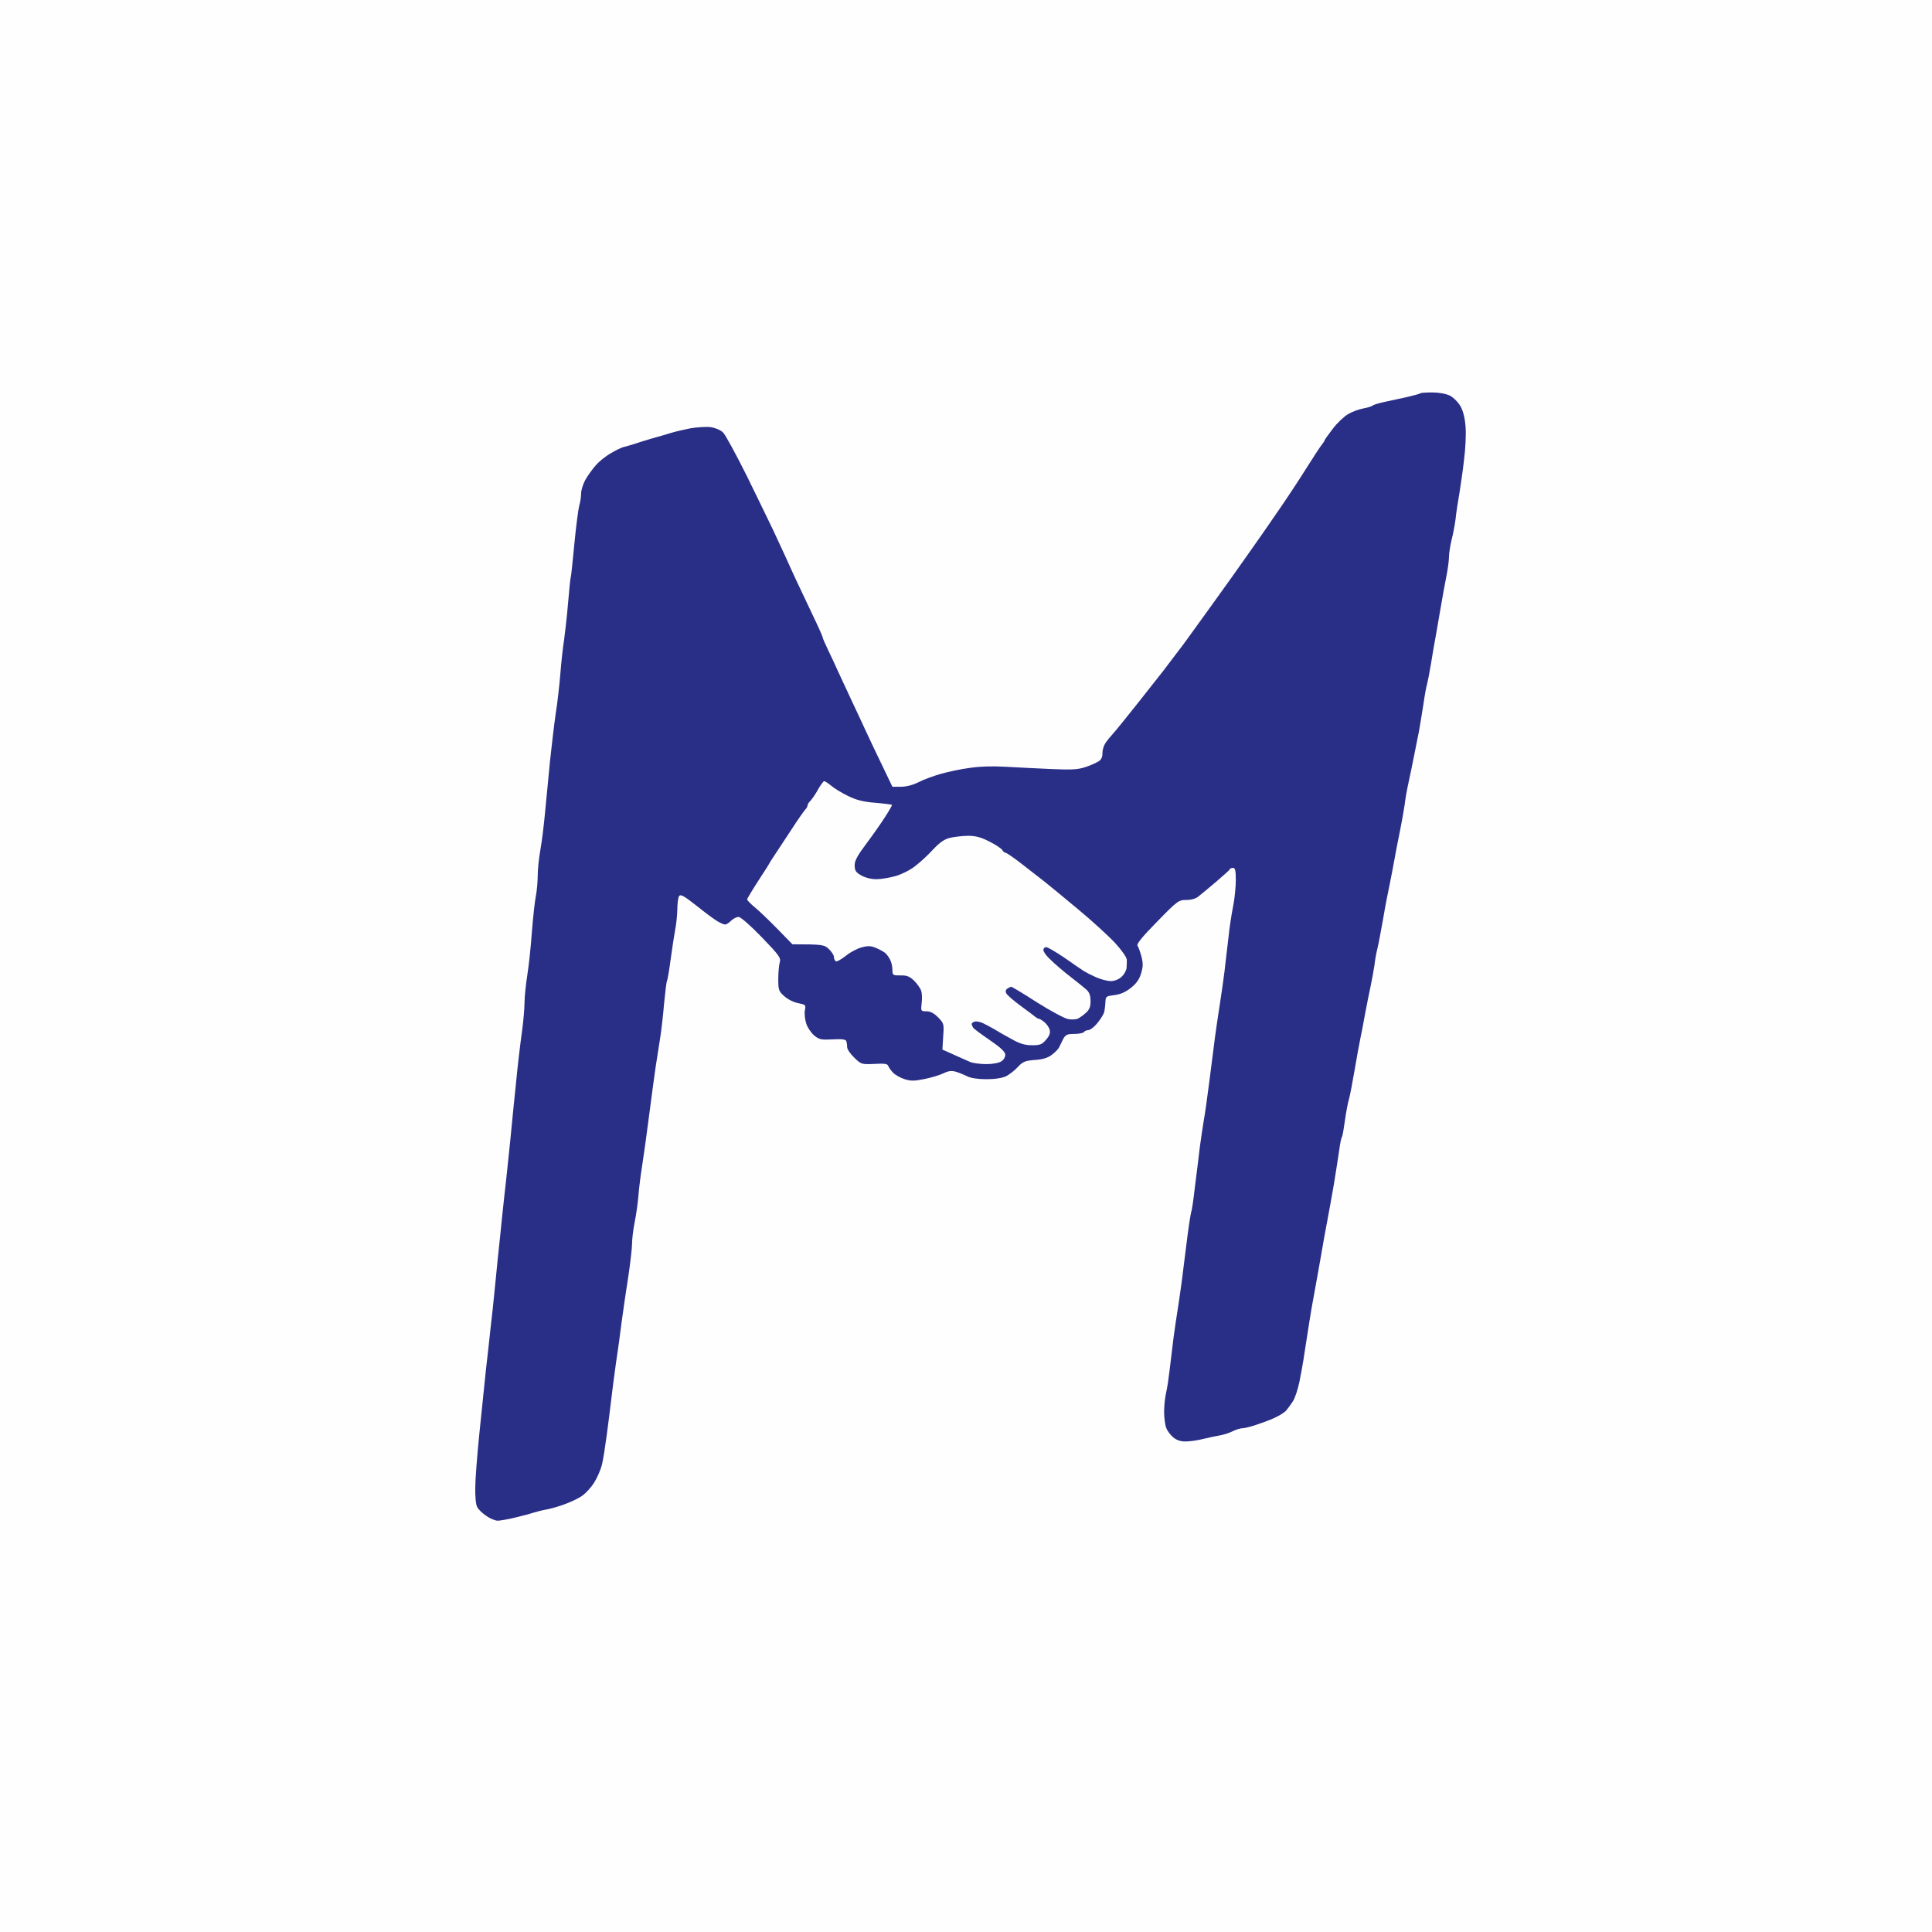
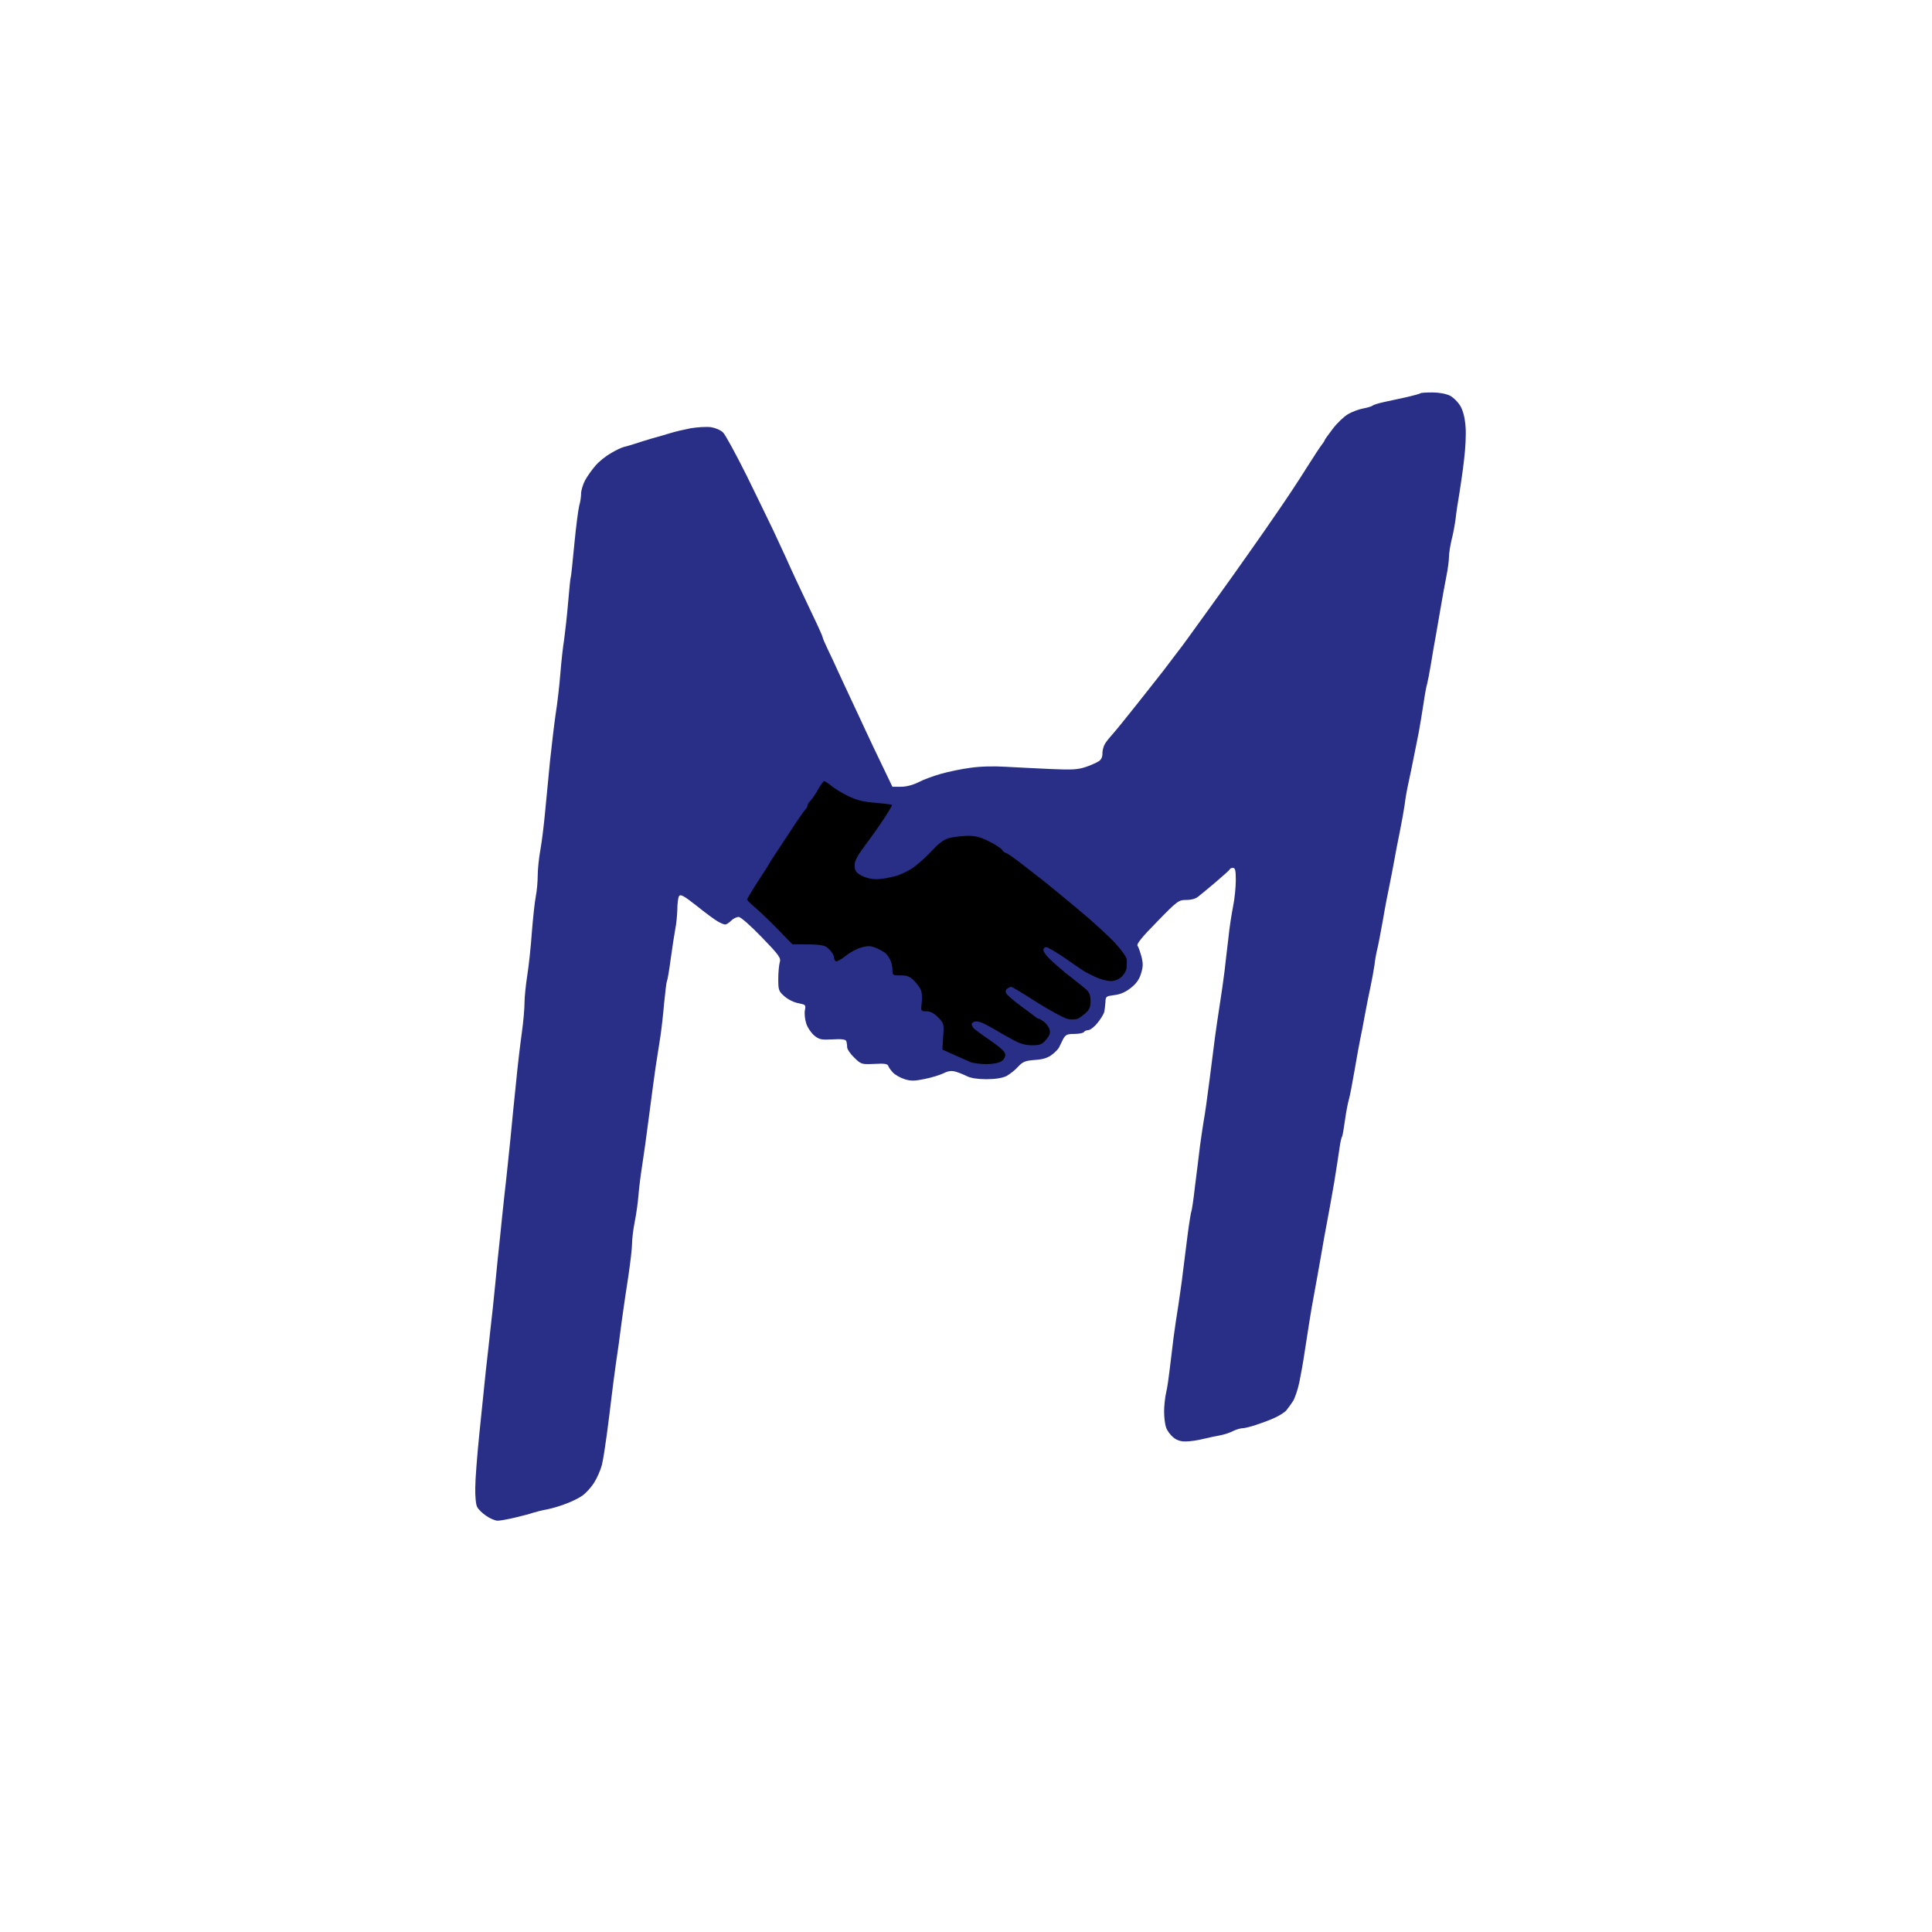
<svg xmlns="http://www.w3.org/2000/svg" version="1.2" viewBox="0 0 1024 1024" width="1024" height="1024">
-   <style>.a{fill:#fffefe}.b{fill:#292f87}</style>
-   <path class="a" d="m0 512v512h1024v-1024h-1024z" />
+   <style>.b{fill:#292f87}</style>
  <path class="b" d="m752.9 208.4c-0.2 0.3-3.5 1.2-7.4 2.1-3.8 0.8-9.2 2-12 2.6-2.7 0.6-5.5 1.4-6 1.9-0.5 0.4-2.8 1.1-5 1.5-2.2 0.4-5.8 1.7-8 3-2.2 1.3-5.9 4.8-8.2 7.9-2.4 3.1-4.3 5.8-4.3 6.1 0 0.3-0.6 1.1-1.2 1.9-0.7 0.8-4.4 6.4-8.3 12.6-3.8 6.1-10.4 16.1-14.7 22.3-4.2 6.2-11.4 16.5-16 23-4.5 6.5-13.4 18.9-19.6 27.5-6.2 8.6-12.1 16.8-13 18-0.9 1.3-3.6 4.9-6 8-2.4 3.2-5.4 7.1-6.6 8.7-1.3 1.6-7.3 9.3-13.4 17-6.1 7.7-12.1 15.1-13.4 16.5-1.3 1.4-3.1 3.6-4 5-0.9 1.4-1.5 3.7-1.5 5.2 0.1 1.7-0.5 3.3-1.8 4.2-1.1 0.7-4.2 2.2-7 3.1-4.2 1.4-7.2 1.6-18.5 1.1-7.4-0.3-18.2-0.9-24-1.2-6.4-0.4-13.8-0.2-19 0.6-4.7 0.6-11.6 2.1-15.5 3.2-3.8 1.1-9.1 3-11.7 4.4-3 1.5-6.5 2.4-9.3 2.4h-4.5c-9.2-19-12.9-27-14.3-30-1.4-3-4.8-10.4-7.7-16.5-2.8-6.1-6.1-13-7.2-15.5-1.1-2.5-3.3-7.2-4.9-10.5-1.6-3.3-2.9-6.3-2.9-6.8 0-0.4-2.4-5.8-5.4-12-2.9-6.1-6.8-14.3-8.6-18.2-1.8-3.9-4.4-9.5-5.7-12.5-1.4-3-4.3-9.3-6.5-14-2.2-4.7-8.6-17.7-14.1-29-5.6-11.2-11.2-21.5-12.4-22.7-1.4-1.4-4.1-2.5-6.5-2.9-2.4-0.3-7.2 0-10.8 0.6-3.6 0.7-8.3 1.8-10.5 2.5-2.2 0.7-6.7 2-10 2.9-3.3 1-7.3 2.2-9 2.8-1.6 0.5-4.1 1.3-5.5 1.6-1.4 0.3-4.6 1.8-7.2 3.4-2.7 1.5-6.3 4.4-8 6.4-1.8 2-4.3 5.5-5.6 7.8-1.2 2.2-2.2 5.5-2.2 7.1 0 1.6-0.4 4.6-1 6.5-0.5 1.9-1.7 11.1-2.6 20.5-0.9 9.4-1.7 17.2-1.9 17.5-0.2 0.3-0.8 6.4-1.4 13.5-0.6 7.1-1.6 15.9-2.1 19.5-0.6 3.6-1.5 11.7-2 18-0.5 6.3-1.6 16-2.5 21.5-0.8 5.5-2.1 16.7-3 25-0.8 8.2-2 20.4-2.6 27-0.6 6.6-1.7 15.6-2.5 20-0.8 4.4-1.4 10.5-1.4 13.5 0 3-0.4 8-1 11-0.6 3-1.5 11.6-2.1 19-0.5 7.4-1.6 17.7-2.4 22.7-0.8 5.1-1.5 11.8-1.5 14.8 0 3-0.6 10.1-1.4 15.7-0.8 5.7-2.2 17.3-3 25.8-0.9 8.5-2.3 22.5-3.1 31-0.9 8.5-2.2 21.6-3.1 29-0.8 7.4-1.9 17.8-2.4 23-0.6 5.2-1.7 16.2-2.5 24.5-0.8 8.2-1.9 18.8-2.5 23.5-0.5 4.7-1.6 14.8-2.5 22.5-0.8 7.7-2.4 23-3.5 34-1.1 11-2.1 23.6-2.1 28-0.1 4.4 0.3 9 1 10.2 0.6 1.3 2.8 3.4 4.9 4.8 2 1.4 4.7 2.5 6 2.5 1.2 0 5.2-0.7 9-1.6 3.7-0.9 8.1-2 9.7-2.6 1.7-0.5 5-1.4 7.5-1.8 2.5-0.5 7-1.8 10-3 3-1.1 6.9-3 8.7-4.3 1.7-1.2 4.5-4.2 6.1-6.7 1.6-2.5 3.5-6.8 4.2-9.5 0.7-2.8 1.8-10 2.6-16 0.8-6 1.9-14.6 2.4-19 0.5-4.4 1.6-12.7 2.4-18.5 0.9-5.8 2.3-15.9 3.1-22.5 0.9-6.6 2.5-17.6 3.6-24.5 1-6.9 1.9-14.4 1.9-16.8 0-2.3 0.6-7.5 1.4-11.5 0.8-3.9 1.7-10.3 2-14.2 0.3-3.9 1.2-11 2-16 0.8-5 2.4-16.6 3.6-26 1.2-9.4 2.8-21 3.5-26 0.8-5 1.9-12.1 2.5-16 0.6-3.9 1.5-11.8 2-17.8 0.6-5.9 1.2-11.2 1.5-11.7 0.3-0.5 1.2-5.8 2-11.8 0.8-5.9 1.9-13 2.4-15.7 0.6-2.8 1-7.5 1.1-10.5 0-3 0.4-6.2 0.9-7 0.7-1.2 2.5-0.3 9.2 5 4.6 3.7 9.6 7.4 11.2 8.3 1.5 0.9 3.3 1.7 4 1.7 0.6 0.1 2.1-0.9 3.2-2 1.1-1.1 2.9-2 4-2 1.2 0.1 6.2 4.5 12.3 10.8 9.2 9.5 10.2 11 9.5 13.2-0.4 1.4-0.8 5.3-0.8 8.8 0 5.9 0.2 6.6 3.3 9.3 1.8 1.6 5 3.2 7.3 3.6 3.9 0.8 4.1 0.9 3.5 3.8-0.3 1.6 0 4.8 0.7 6.9 0.6 2.1 2.6 5 4.2 6.4 2.7 2.2 3.7 2.4 9.7 2.1 4.8-0.3 6.9 0 7.3 0.8 0.3 0.7 0.5 2.2 0.5 3.3 0 1.1 1.7 3.6 3.8 5.6 3.6 3.5 3.8 3.6 10.6 3.3 5.4-0.3 7-0.1 7.4 1.1 0.3 0.8 1.5 2.5 2.6 3.6 1.2 1.2 3.9 2.7 6.1 3.4 3.2 1 5.2 1 10.5-0.1 3.6-0.7 8.1-2.1 10-3 2.6-1.3 4.3-1.5 6.5-0.9 1.7 0.5 4.4 1.6 6 2.4 1.9 1 5.7 1.6 10.3 1.6 4.7 0 8.3-0.6 10.5-1.6 1.7-0.9 4.6-3.1 6.2-4.9 2.6-2.8 3.8-3.3 9-3.7 4.4-0.3 6.9-1.1 9.2-2.9 1.7-1.3 3.4-3.1 3.7-3.9 0.4-0.8 1.3-2.7 2.1-4.3 1.3-2.3 2.1-2.7 6-2.7 2.5 0 4.7-0.5 5-1 0.3-0.5 1.3-1 2.3-1 0.9 0 3.1-1.6 4.7-3.6 1.7-2 3.3-4.6 3.7-5.8 0.3-1.2 0.6-3.6 0.7-5.4 0.1-3.1 0.3-3.2 4.9-3.8 3.2-0.4 6-1.7 8.7-3.9 2.8-2.2 4.4-4.5 5.3-7.6 1.1-3.5 1.1-5.3 0.2-8.9-0.7-2.5-1.6-5.1-2.1-5.8-0.6-0.8 2.4-4.6 10.4-12.7 10.8-11.1 11.4-11.5 15.5-11.5 2.5 0 5.1-0.7 6.3-1.8 1.2-0.9 5.4-4.4 9.3-7.7 3.9-3.3 7.2-6.3 7.4-6.7 0.1-0.5 0.9-0.8 1.7-0.8 1.2 0 1.5 1.4 1.5 6.5 0 3.6-0.6 9.8-1.4 13.7-0.8 4-2 11.6-2.5 16.8-0.6 5.2-1.6 13.3-2.1 18-0.6 4.7-1.7 12.5-2.5 17.5-0.8 5-1.9 12.6-2.5 17-0.6 4.4-1.9 15-3 23.5-1.1 8.5-2.4 18-3 21-0.5 3-1.4 9.1-2 13.5-0.5 4.4-1.7 13.9-2.6 21-0.8 7.1-1.7 13.3-2 13.7-0.2 0.5-1.1 5.9-1.9 12-0.8 6.2-1.9 15.1-2.5 19.8-0.5 4.7-1.7 12.5-2.4 17.5-0.8 5-2 12.8-2.6 17.5-0.6 4.7-1.5 12.1-2 16.5-0.5 4.4-1.3 10-1.9 12.5-0.6 2.5-1.1 7.1-1.1 10.2 0 3.2 0.5 7 1.1 8.5 0.5 1.6 2.2 3.8 3.7 5.1 1.8 1.5 4 2.3 6.7 2.2 2.2 0 6.5-0.6 9.5-1.4 3-0.7 7.1-1.6 9-1.9 1.9-0.4 4.9-1.3 6.5-2.2 1.7-0.8 3.9-1.5 5-1.5 1.1 0 4.3-0.8 7-1.7 2.8-0.9 7.2-2.5 9.8-3.7 2.7-1.2 5.6-3 6.5-4.1 0.9-1.1 2.6-3.4 3.6-5 1-1.7 2.5-6.1 3.3-10 0.8-3.9 2.1-11 2.8-16 0.8-5 1.9-12.1 2.5-16 0.6-3.9 1.7-10.4 2.5-14.5 0.8-4.1 2.3-12.9 3.5-19.5 1.1-6.6 2.7-15.4 3.5-19.5 0.8-4.1 2.4-13.1 3.6-20 1.1-6.9 2.4-15 2.8-18 0.4-3 1-6 1.4-6.5 0.3-0.5 1-4.6 1.6-9 0.6-4.4 1.6-9.4 2.1-11 0.5-1.6 1.8-8.6 3-15.5 1.2-6.9 2.5-14.3 3-16.5 0.5-2.2 1.6-8 2.5-13 0.9-5 2.3-11.7 3-15 0.7-3.3 1.6-8.3 2-11 0.3-2.8 1-6.6 1.5-8.5 0.5-1.9 1.8-8.9 3-15.5 1.1-6.6 2.7-14.9 3.5-18.5 0.7-3.6 1.9-9.4 2.5-13 0.6-3.6 2-10.6 3-15.5 1-4.9 2.1-11.3 2.5-14 0.3-2.8 1.2-7.9 2-11.5 0.8-3.6 2.1-9.9 2.9-14 0.8-4.1 2-10 2.6-13 0.6-3 1.6-9.6 2.4-14.5 0.7-4.9 1.6-9.9 2-11 0.3-1.1 1.3-6.1 2.1-11 0.8-4.9 1.9-11.5 2.5-14.5 0.5-3 1.7-9.8 2.6-15 0.9-5.2 2.2-12.6 3-16.5 0.8-3.9 1.4-8.6 1.4-10.5 0-1.9 0.7-6 1.4-9 0.8-3 1.7-8 2.1-11 0.3-3 1.2-9.1 2-13.5 0.7-4.4 1.9-12.5 2.5-18 0.7-5.5 1.1-13.2 0.8-17-0.3-4.6-1.2-8.4-2.6-11-1.3-2.3-3.7-4.7-5.7-5.8-2.1-1-5.8-1.7-9.3-1.7-3.2 0-6.1 0.2-6.3 0.4z" />
  <path class="a" d="m433.4 418.8c-1.5 2.6-3.4 5.3-4.1 5.9-0.7 0.7-1.3 1.7-1.3 2.3 0 0.5-0.6 1.6-1.3 2.2-0.6 0.7-3.9 5.3-7.1 10.3-3.2 4.9-7.2 10.9-8.7 13.2-1.6 2.4-2.9 4.4-2.9 4.5 0 0.2-2.7 4.5-6 9.5-3.3 5.1-6 9.6-6 10 0 0.5 1.9 2.4 4.2 4.3 2.3 1.9 7.7 7.1 12 11.5l7.8 8c15.9 0 16.9 0.2 19.3 2.5 1.5 1.4 2.7 3.3 2.7 4.2 0 1 0.5 2 1 2.3 0.6 0.3 2.9-1 5.3-2.9 2.3-1.9 6.1-3.9 8.5-4.5 3.4-0.9 4.9-0.8 7.7 0.4 1.9 0.8 4.1 2.1 4.8 2.7 0.8 0.7 1.9 2.3 2.5 3.5 0.7 1.3 1.2 3.7 1.2 5.3 0 2.9 0.2 3 4.3 3 3.3-0.1 4.8 0.5 7.1 2.7 1.5 1.5 3.3 3.9 3.8 5.3 0.5 1.4 0.6 4.4 0.3 6.7-0.5 4.2-0.4 4.3 2.5 4.3 2.1 0 4 1 6.2 3.2 3.1 3.2 3.2 3.5 2.7 10.2l-0.4 6.9c9.3 4.2 13.2 5.9 14.8 6.6 1.5 0.6 5.3 1.1 8.5 1.1 3.4 0 6.6-0.6 8-1.5 1.3-0.9 2.1-2.3 2-3.7-0.2-1.5-2.9-3.9-8.3-7.6-4.4-3-8.3-5.9-8.7-6.5-0.4-0.7-0.8-1.5-0.8-2 0-0.4 0.7-0.9 1.5-1.2 0.8-0.3 2.7 0 4.3 0.7 1.5 0.7 4.3 2.2 6.2 3.3 1.9 1.2 6.1 3.6 9.3 5.3 4.2 2.4 7 3.2 10.7 3.2 4.3 0 5.3-0.4 7.5-3 1.8-2.1 2.3-3.6 1.8-5.3-0.3-1.2-1.6-3-2.7-3.9-1.2-1-2.4-1.7-2.8-1.8-0.5 0-1.4-0.5-2-1-0.7-0.6-4.3-3.3-8-6-3.8-2.8-7.1-5.7-7.5-6.6-0.5-1-0.2-1.9 0.7-2.5 0.8-0.5 1.7-0.9 2-0.9 0.3 0 6.4 3.6 13.5 8.2 7.1 4.5 14.6 8.5 16.5 8.9 2 0.4 4.3 0.3 5.5-0.3 1.1-0.6 3-2 4.3-3.2 1.6-1.5 2.3-3.2 2.2-6.1 0-2.9-0.6-4.5-2.2-6-1.3-1.1-4.3-3.6-6.8-5.5-2.5-1.9-5.8-4.6-7.4-6-1.7-1.4-4.2-3.7-5.8-5.3-1.5-1.5-2.8-3.4-2.8-4.2 0-0.8 0.7-1.5 1.5-1.5 0.8 0 5.2 2.6 9.8 5.7 4.5 3.2 9.1 6.3 10.2 7 1.1 0.7 4 2.2 6.5 3.3 2.5 1.1 6 2 7.8 2 1.9 0 4.2-0.9 5.7-2.3 1.3-1.2 2.5-3.3 2.6-4.7 0.1-1.4 0.2-3.4 0.1-4.5-0.1-1.1-2.7-4.9-5.9-8.4-3.2-3.5-12.3-11.9-20.3-18.5-8-6.7-16.1-13.3-18-14.8-1.9-1.5-7-5.4-11.2-8.7-4.3-3.4-8.3-6.1-8.8-6.1-0.5 0-1.3-0.6-1.7-1.4-0.5-0.8-3.5-2.9-6.8-4.5-4.4-2.3-7.4-3.1-11.2-3.1-2.9 0-7.2 0.5-9.5 1-3.2 0.7-5.6 2.4-9.3 6.3-2.7 3-7 6.9-9.5 8.8-2.5 2-7.1 4.3-10.2 5.2-3.2 0.9-7.8 1.7-10.3 1.7-2.7 0-5.9-0.8-8-2-2.9-1.6-3.5-2.6-3.5-5.3-0.1-2.4 1.4-5.2 6.3-11.7 3.5-4.7 8-11.1 10-14.3 2-3.1 3.6-5.9 3.5-6.1-0.2-0.2-4.1-0.7-8.8-1.1-6.4-0.5-10-1.4-14.5-3.6-3.3-1.6-7.4-4.1-9-5.5-1.6-1.3-3.3-2.4-3.7-2.4-0.3 0-1.9 2.1-3.4 4.7z" />
</svg>
